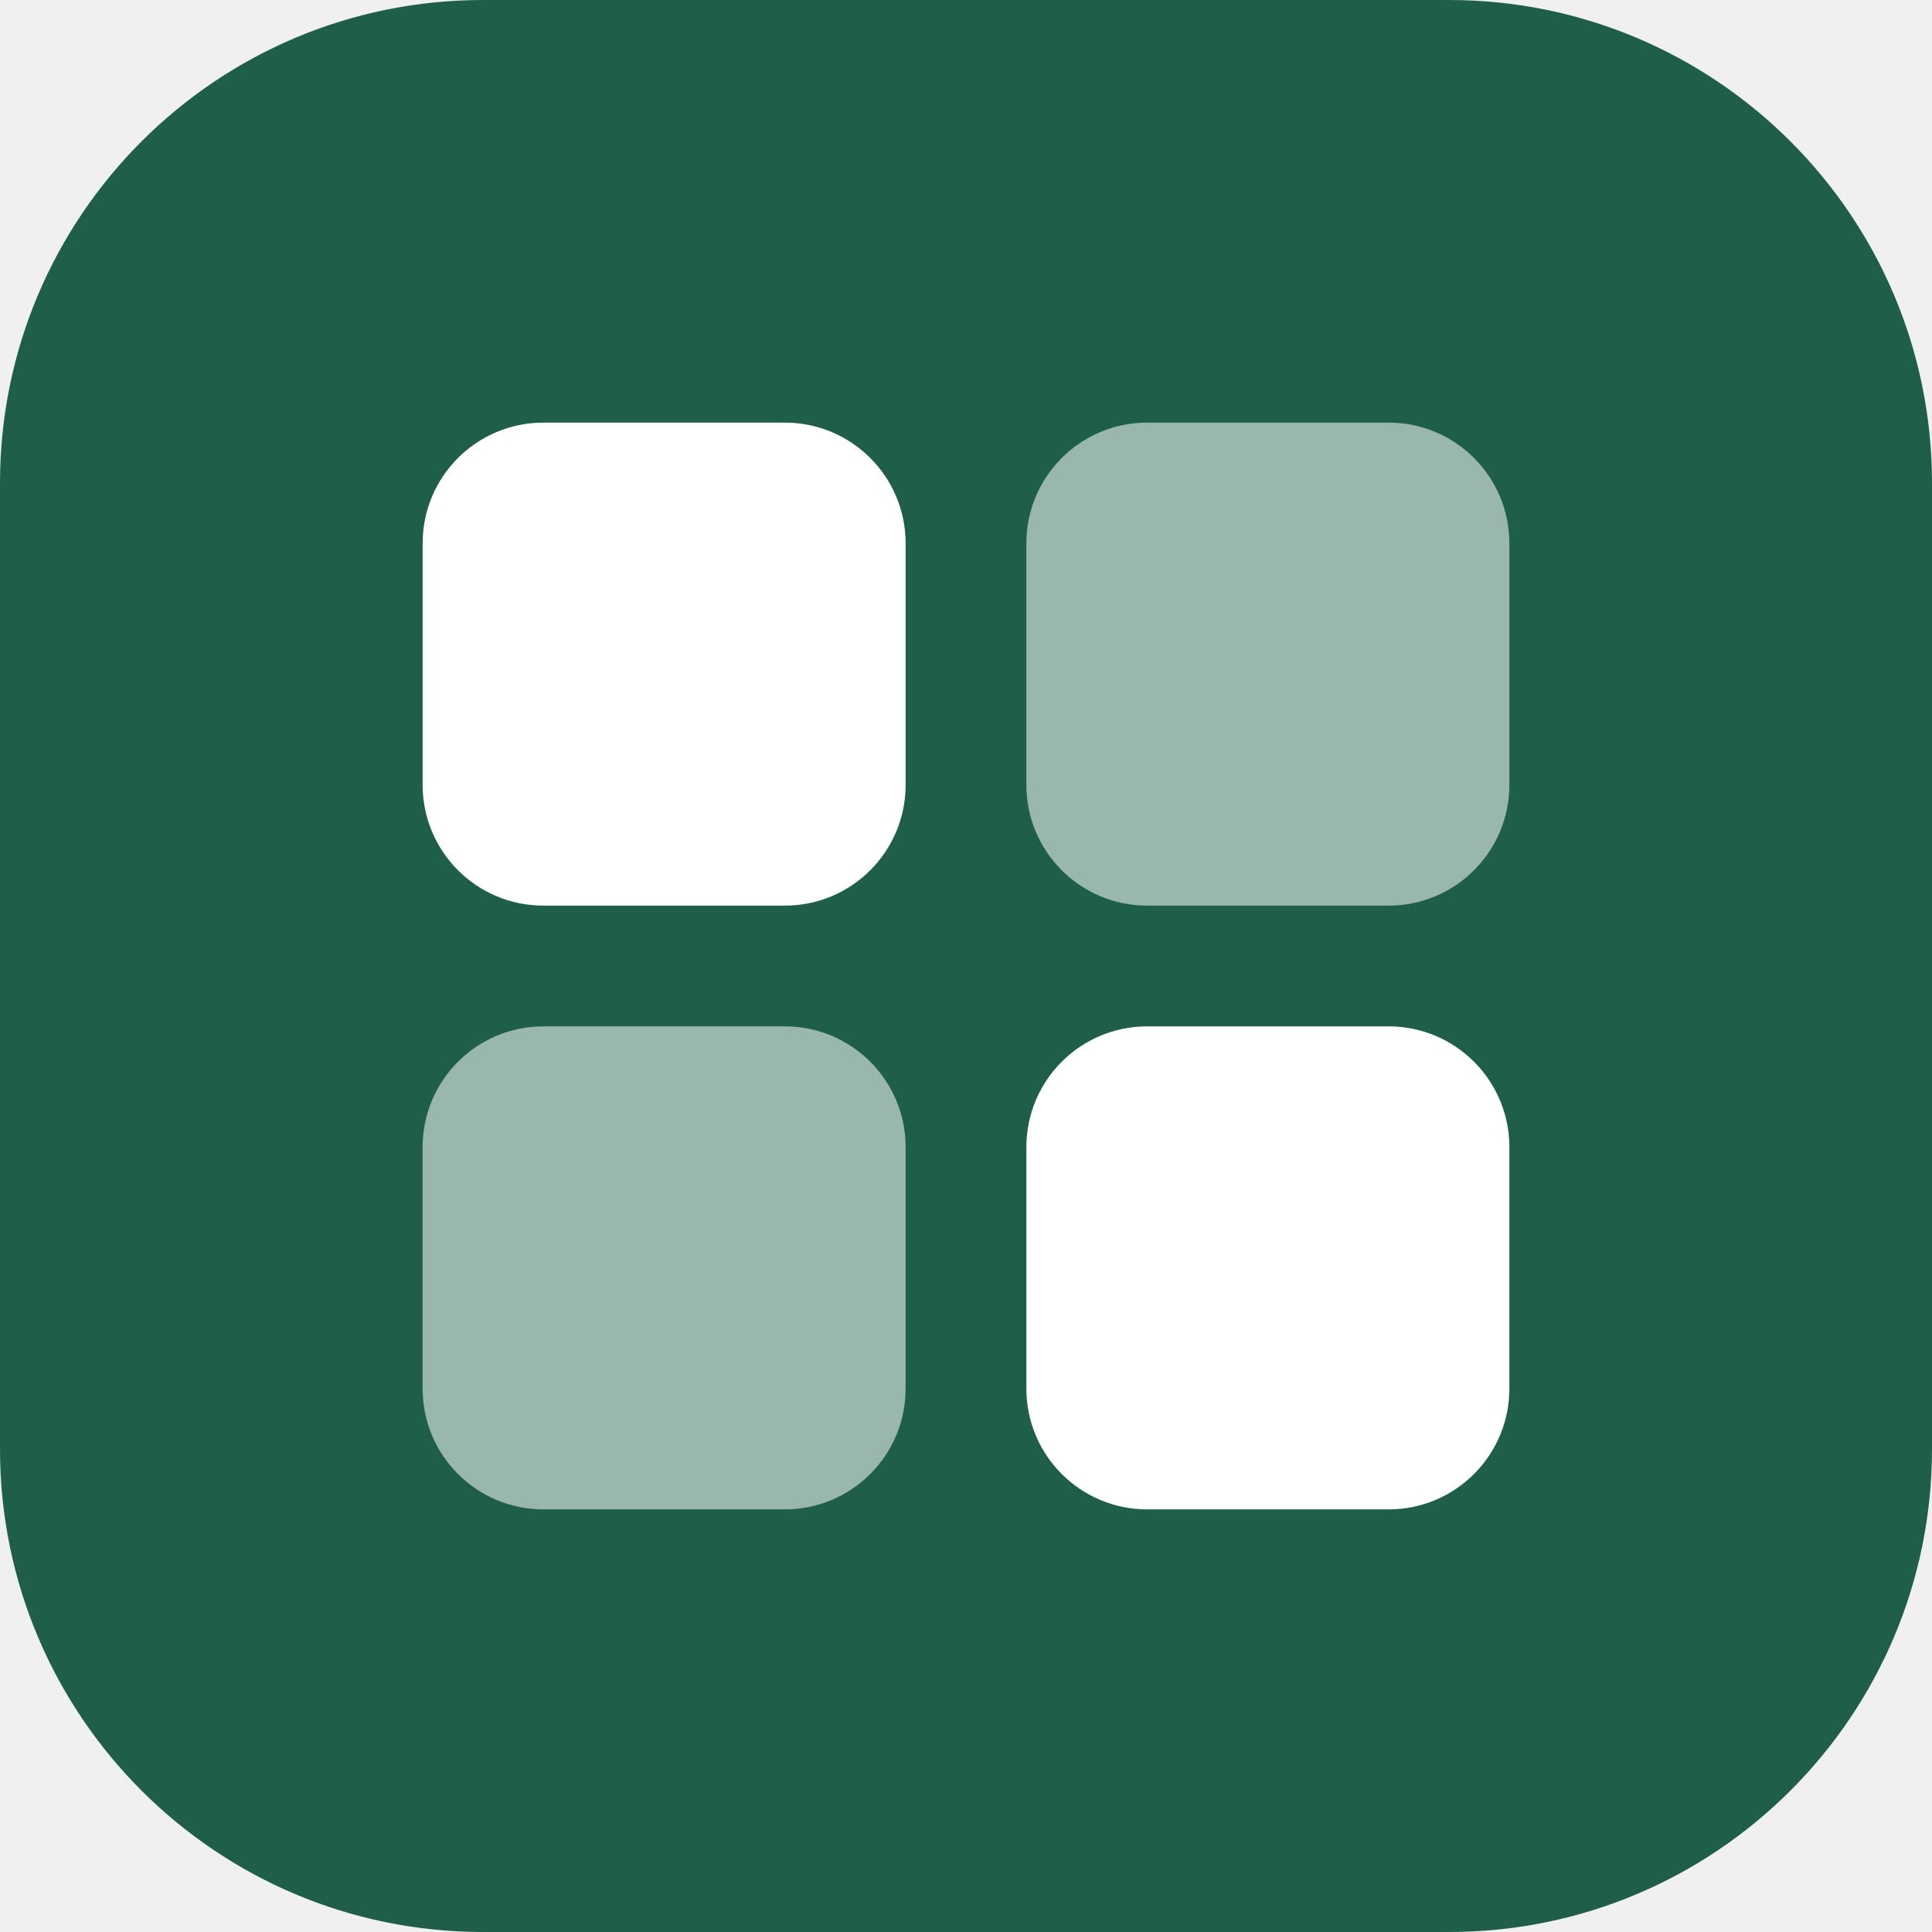
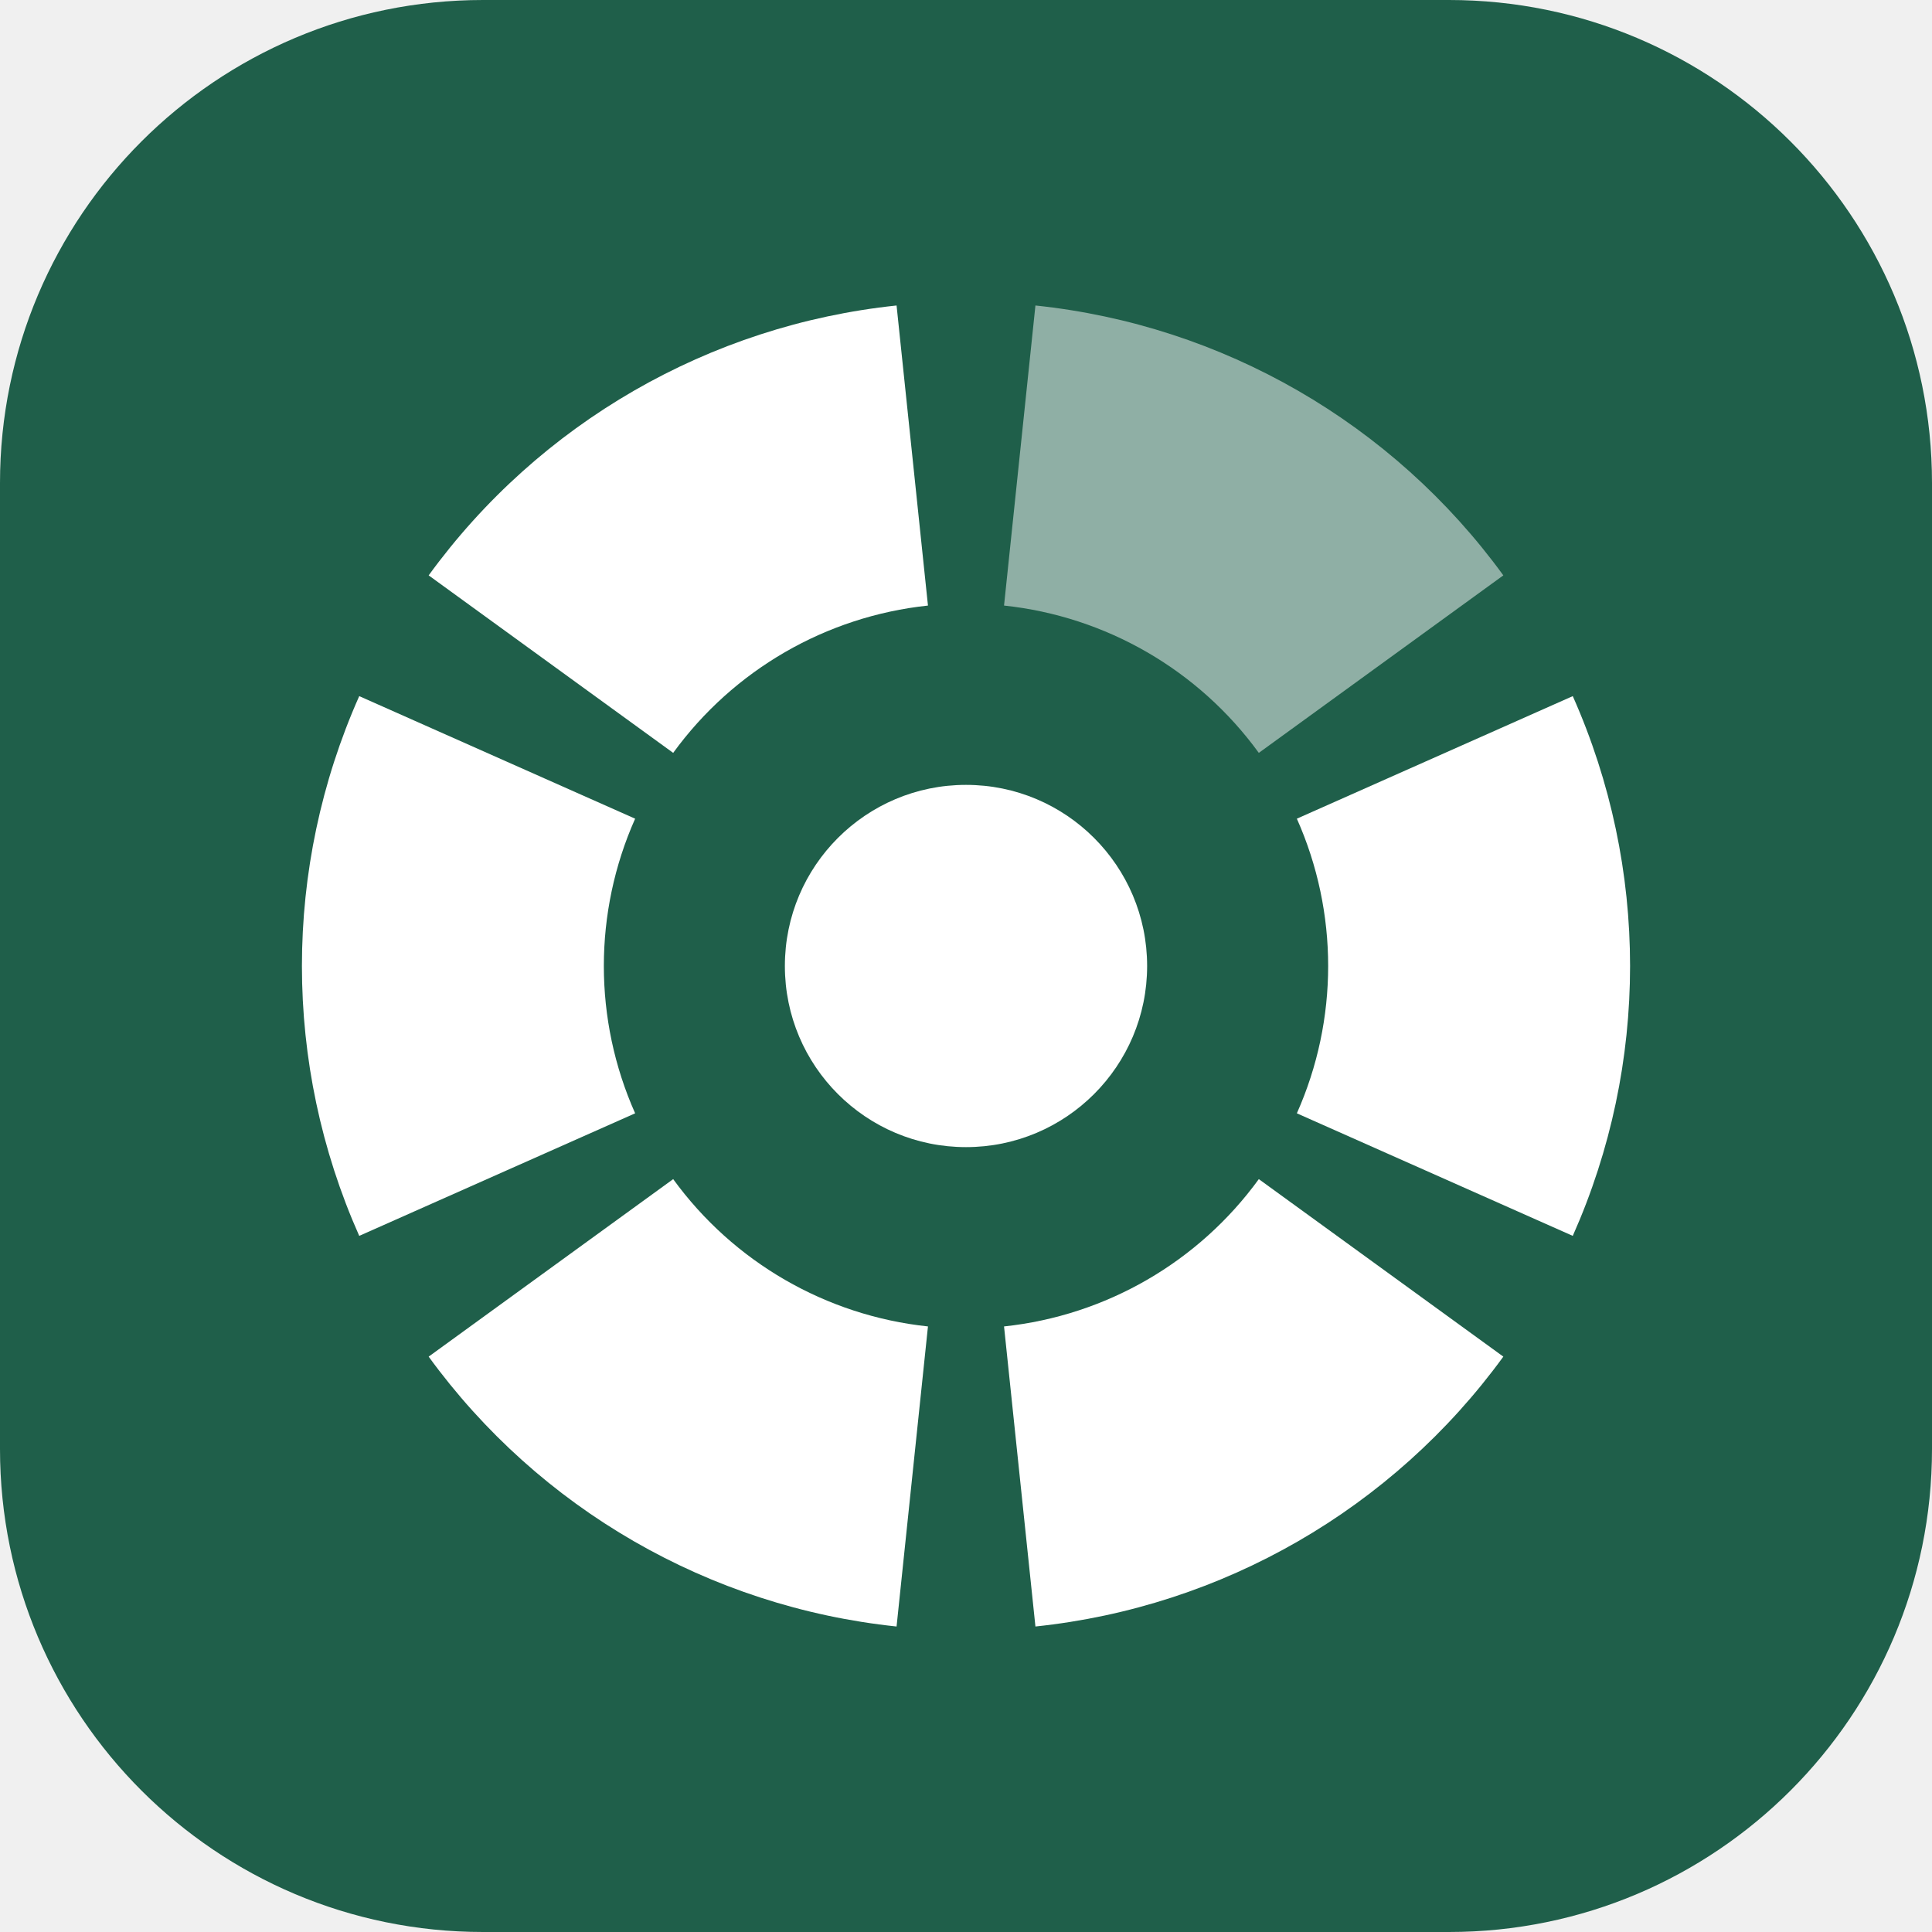
<svg xmlns="http://www.w3.org/2000/svg" viewBox="0 0 32 32">
  <rect width="32" height="32" rx="8" fill="#1f5f4a" />
-   <rect x="7" y="7" width="8" height="8" rx="2" fill="#fff" />
-   <rect x="17" y="7" width="8" height="8" rx="2" fill="#fff" opacity=".55" />
-   <rect x="7" y="17" width="8" height="8" rx="2" fill="#fff" opacity=".55" />
-   <rect x="17" y="17" width="8" height="8" rx="2" fill="#fff" />
+   <g fill="#fff">
+     <path d="M17.15 5.06A11 11 0 0 1 24.90 9.53L20.85 12.47A6 6 0 0 0 16.63 10.03Z" opacity=".5" />
+     <path d="M26.05 11.53A11 11 0 0 1 26.05 20.47L21.48 18.44A6 6 0 0 0 21.48 13.56Z" />
+     <path d="M24.90 22.47A11 11 0 0 1 17.15 26.94L16.63 21.97A6 6 0 0 0 20.85 19.53Z" />
+     <path d="M14.85 26.94A11 11 0 0 1 7.10 22.47L11.15 19.53A6 6 0 0 0 15.37 21.97Z" />
+     <path d="M5.95 20.47A11 11 0 0 1 5.95 11.53L10.52 13.56A6 6 0 0 0 10.52 18.44Z" />
+     <path d="M7.10 9.53A11 11 0 0 1 14.85 5.06L15.37 10.03A6 6 0 0 0 11.15 12.47Z" />
+     <circle cx="16" cy="16" r="3" />
+   </g>
</svg>
